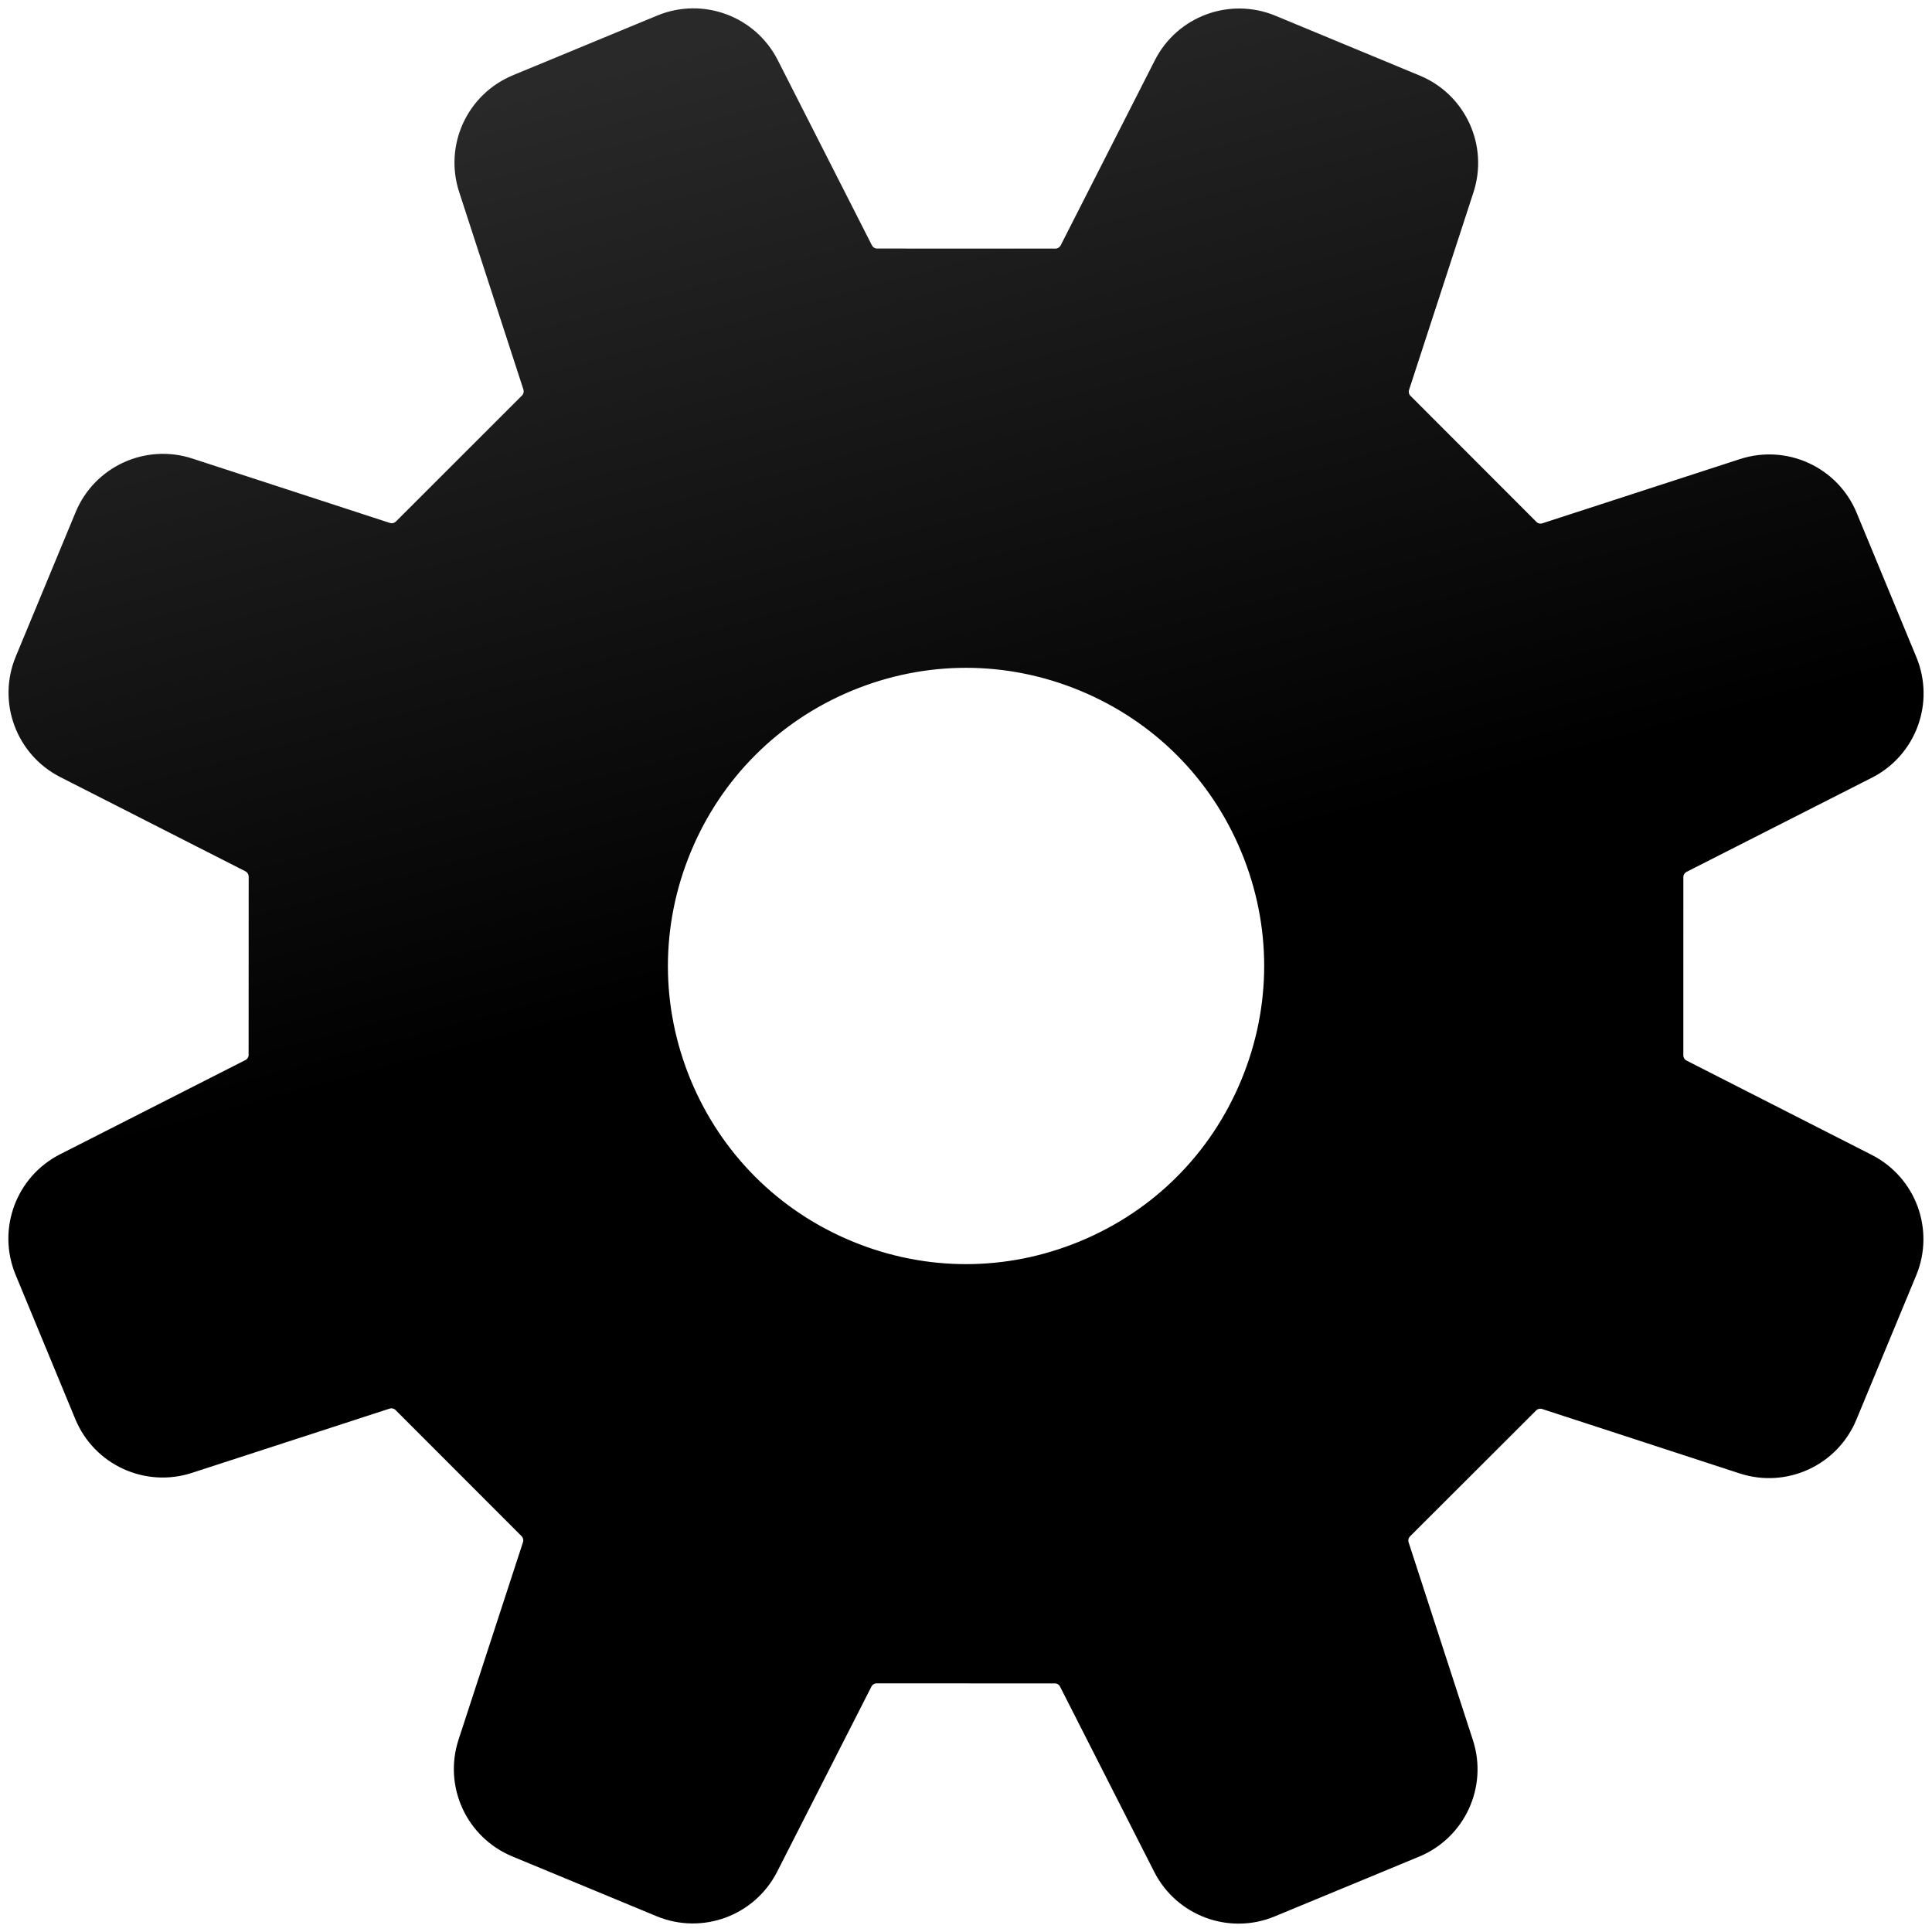
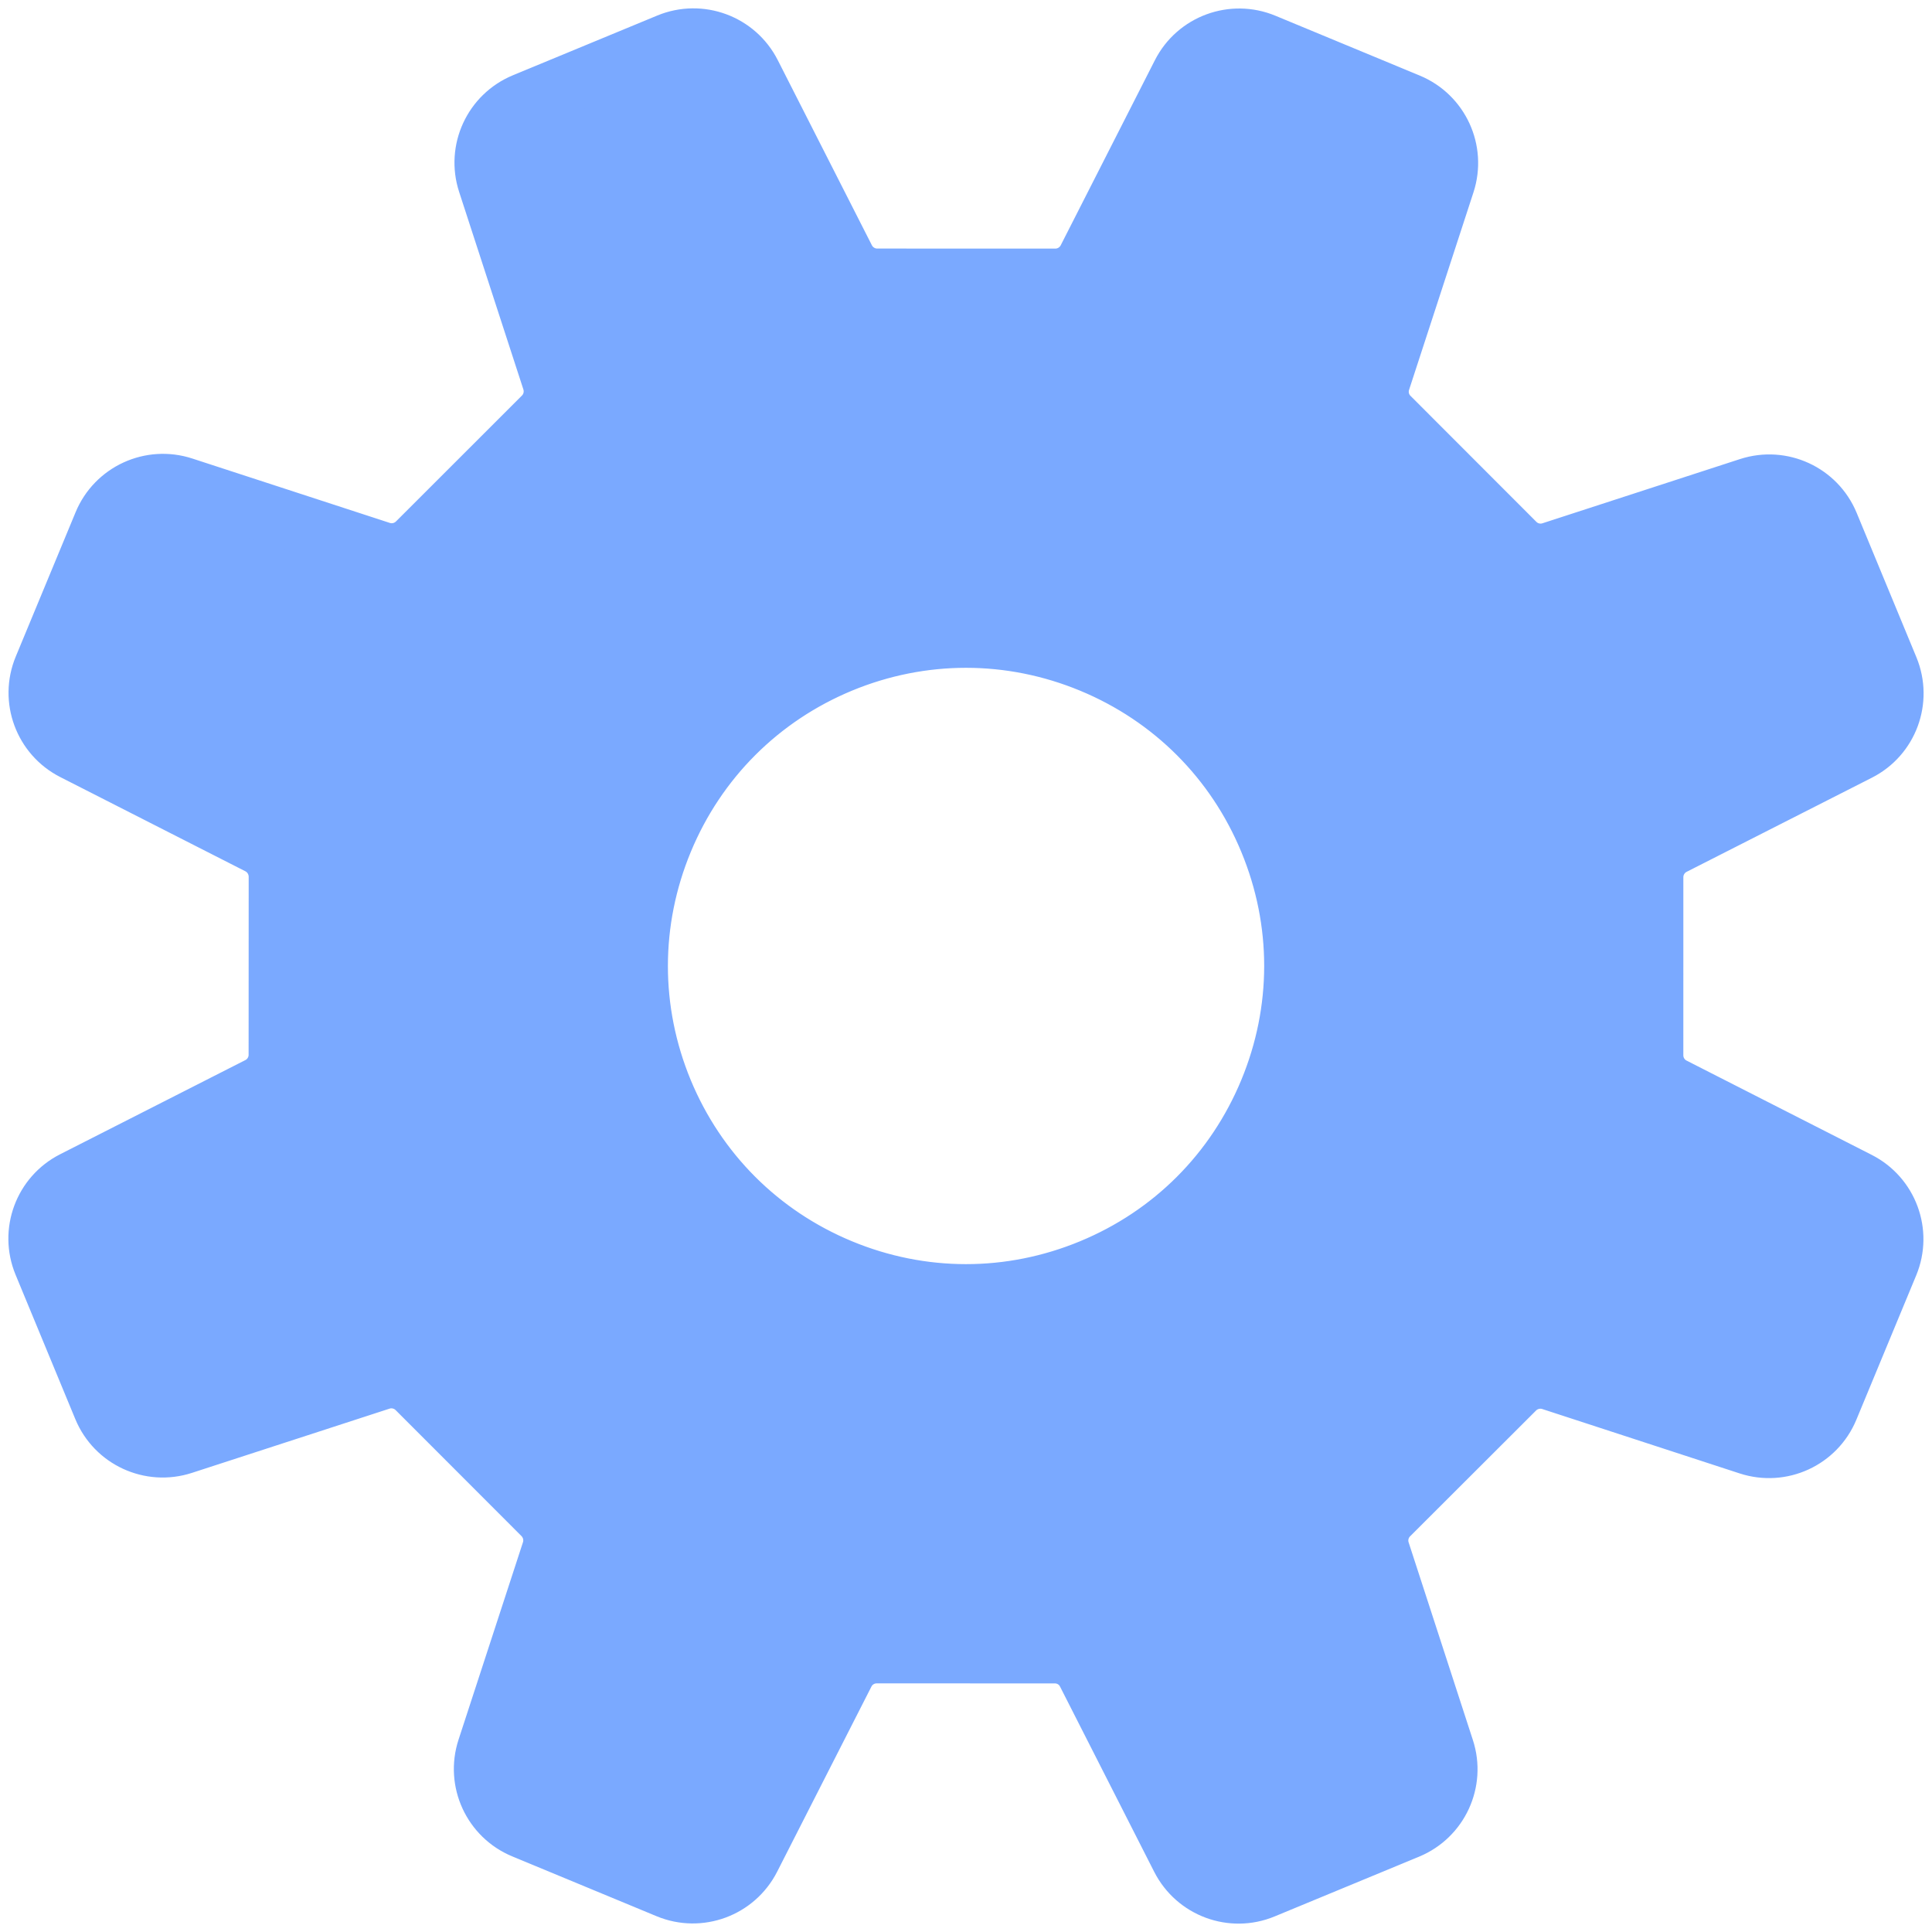
<svg xmlns="http://www.w3.org/2000/svg" width="100" height="100" viewBox="0,0,100,100">
  <defs>
    <linearGradient x1="227.121" y1="131.932" x2="252.88" y2="228.068" gradientUnits="userSpaceOnUse" id="color-1">
-       <stop offset="0" stop-color="#292929" />
-       <stop offset="0.478" stop-color="#000" />
+       <stop offset="0" stop-color="#7aa9ff" />
+       <stop offset="0.478" stop-color="#7aa9ff" />
    </linearGradient>
    <linearGradient x1="227.121" y1="131.932" x2="252.88" y2="228.068" gradientUnits="userSpaceOnUse" id="color-2">
-       <stop offset="0" stop-color="#292929" />
-       <stop offset="0.478" stop-color="#000" />
+       <stop offset="0" stop-color="#7aa9ff" />
+       <stop offset="0.478" stop-color="#7aa9ff" />
    </linearGradient>
  </defs>
  <g transform="translate(-190,-130)">
    <g stroke-miterlimit="10">
      <path d="M190,230v-100h100v100z" fill="none" stroke="none" stroke-width="0" />
      <path d="M218.496,210.287c0.21,-0.65 0.037,-1.357 -0.444,-1.841l-6.511,-6.517c-0.481,-0.484 -1.194,-0.654 -1.84,-0.445l-10.232,3.326c-1.682,0.546 -3.506,-0.289 -4.185,-1.931l-3.093,-7.475c-0.677,-1.637 0.021,-3.521 1.6,-4.322l9.591,-4.876c0.603,-0.306 0.989,-0.933 0.986,-1.612l0.004,-9.215c-0.002,-0.682 -0.382,-1.306 -0.99,-1.618l-9.583,-4.877c-1.579,-0.804 -2.277,-2.687 -1.598,-4.325l3.099,-7.475c0.679,-1.637 2.505,-2.475 4.189,-1.925l10.223,3.333c0.65,0.213 1.359,0.041 1.843,-0.44l6.518,-6.514c0.484,-0.481 0.653,-1.192 0.445,-1.84l-3.327,-10.229c-0.549,-1.683 0.289,-3.506 1.928,-4.186l7.475,-3.093c1.64,-0.676 3.521,0.021 4.323,1.597l4.876,9.591c0.309,0.604 0.933,0.989 1.615,0.987l9.212,0.002c0.68,0.004 1.306,-0.382 1.616,-0.984l4.879,-9.589c0.804,-1.579 2.689,-2.273 4.326,-1.594l7.472,3.098c1.637,0.679 2.476,2.502 1.929,4.188l-3.335,10.228c-0.211,0.644 -0.044,1.358 0.442,1.838l6.511,6.517c0.481,0.484 1.191,0.653 1.837,0.444l10.232,-3.326c1.685,-0.545 3.507,0.293 4.185,1.931l3.093,7.475c0.676,1.64 -0.018,3.522 -1.597,4.323l-9.59,4.873c-0.608,0.31 -0.989,0.933 -0.99,1.614l-0.001,9.216c-0.001,0.681 0.381,1.306 0.988,1.614l9.582,4.88c1.582,0.805 2.277,2.687 1.598,4.325l-3.099,7.475c-0.679,1.637 -2.502,2.476 -4.189,1.925l-10.222,-3.335c-0.645,-0.208 -1.36,-0.038 -1.841,0.444l-6.521,6.512c-0.48,0.479 -0.653,1.191 -0.441,1.838l3.326,10.232c0.549,1.683 -0.293,3.507 -1.931,4.185l-7.475,3.093c-1.638,0.68 -3.518,-0.02 -4.323,-1.597l-4.876,-9.591c-0.306,-0.61 -0.93,-0.988 -1.612,-0.986l-9.212,-0.002c-0.685,0 -1.305,0.379 -1.614,0.988l-4.881,9.585c-0.806,1.578 -2.689,2.273 -4.326,1.594l-7.475,-3.099c-1.634,-0.678 -2.476,-2.502 -1.926,-4.186zM224.363,186.469c1.731,4.178 4.981,7.431 9.158,9.163c4.175,1.731 8.776,1.733 12.95,0.004c4.18,-1.727 7.43,-4.978 9.162,-9.156c1.731,-4.175 1.736,-8.775 0.005,-12.953c-1.725,-4.176 -4.978,-7.43 -9.153,-9.161c-4.178,-1.732 -8.776,-1.733 -12.955,-0.006c-4.174,1.73 -7.428,4.982 -9.159,9.157c-1.732,4.178 -1.733,8.776 -0.008,12.952z" fill="url(#color-1)" stroke="url(#color-2)" stroke-width="3" />
    </g>
  </g>
</svg>
